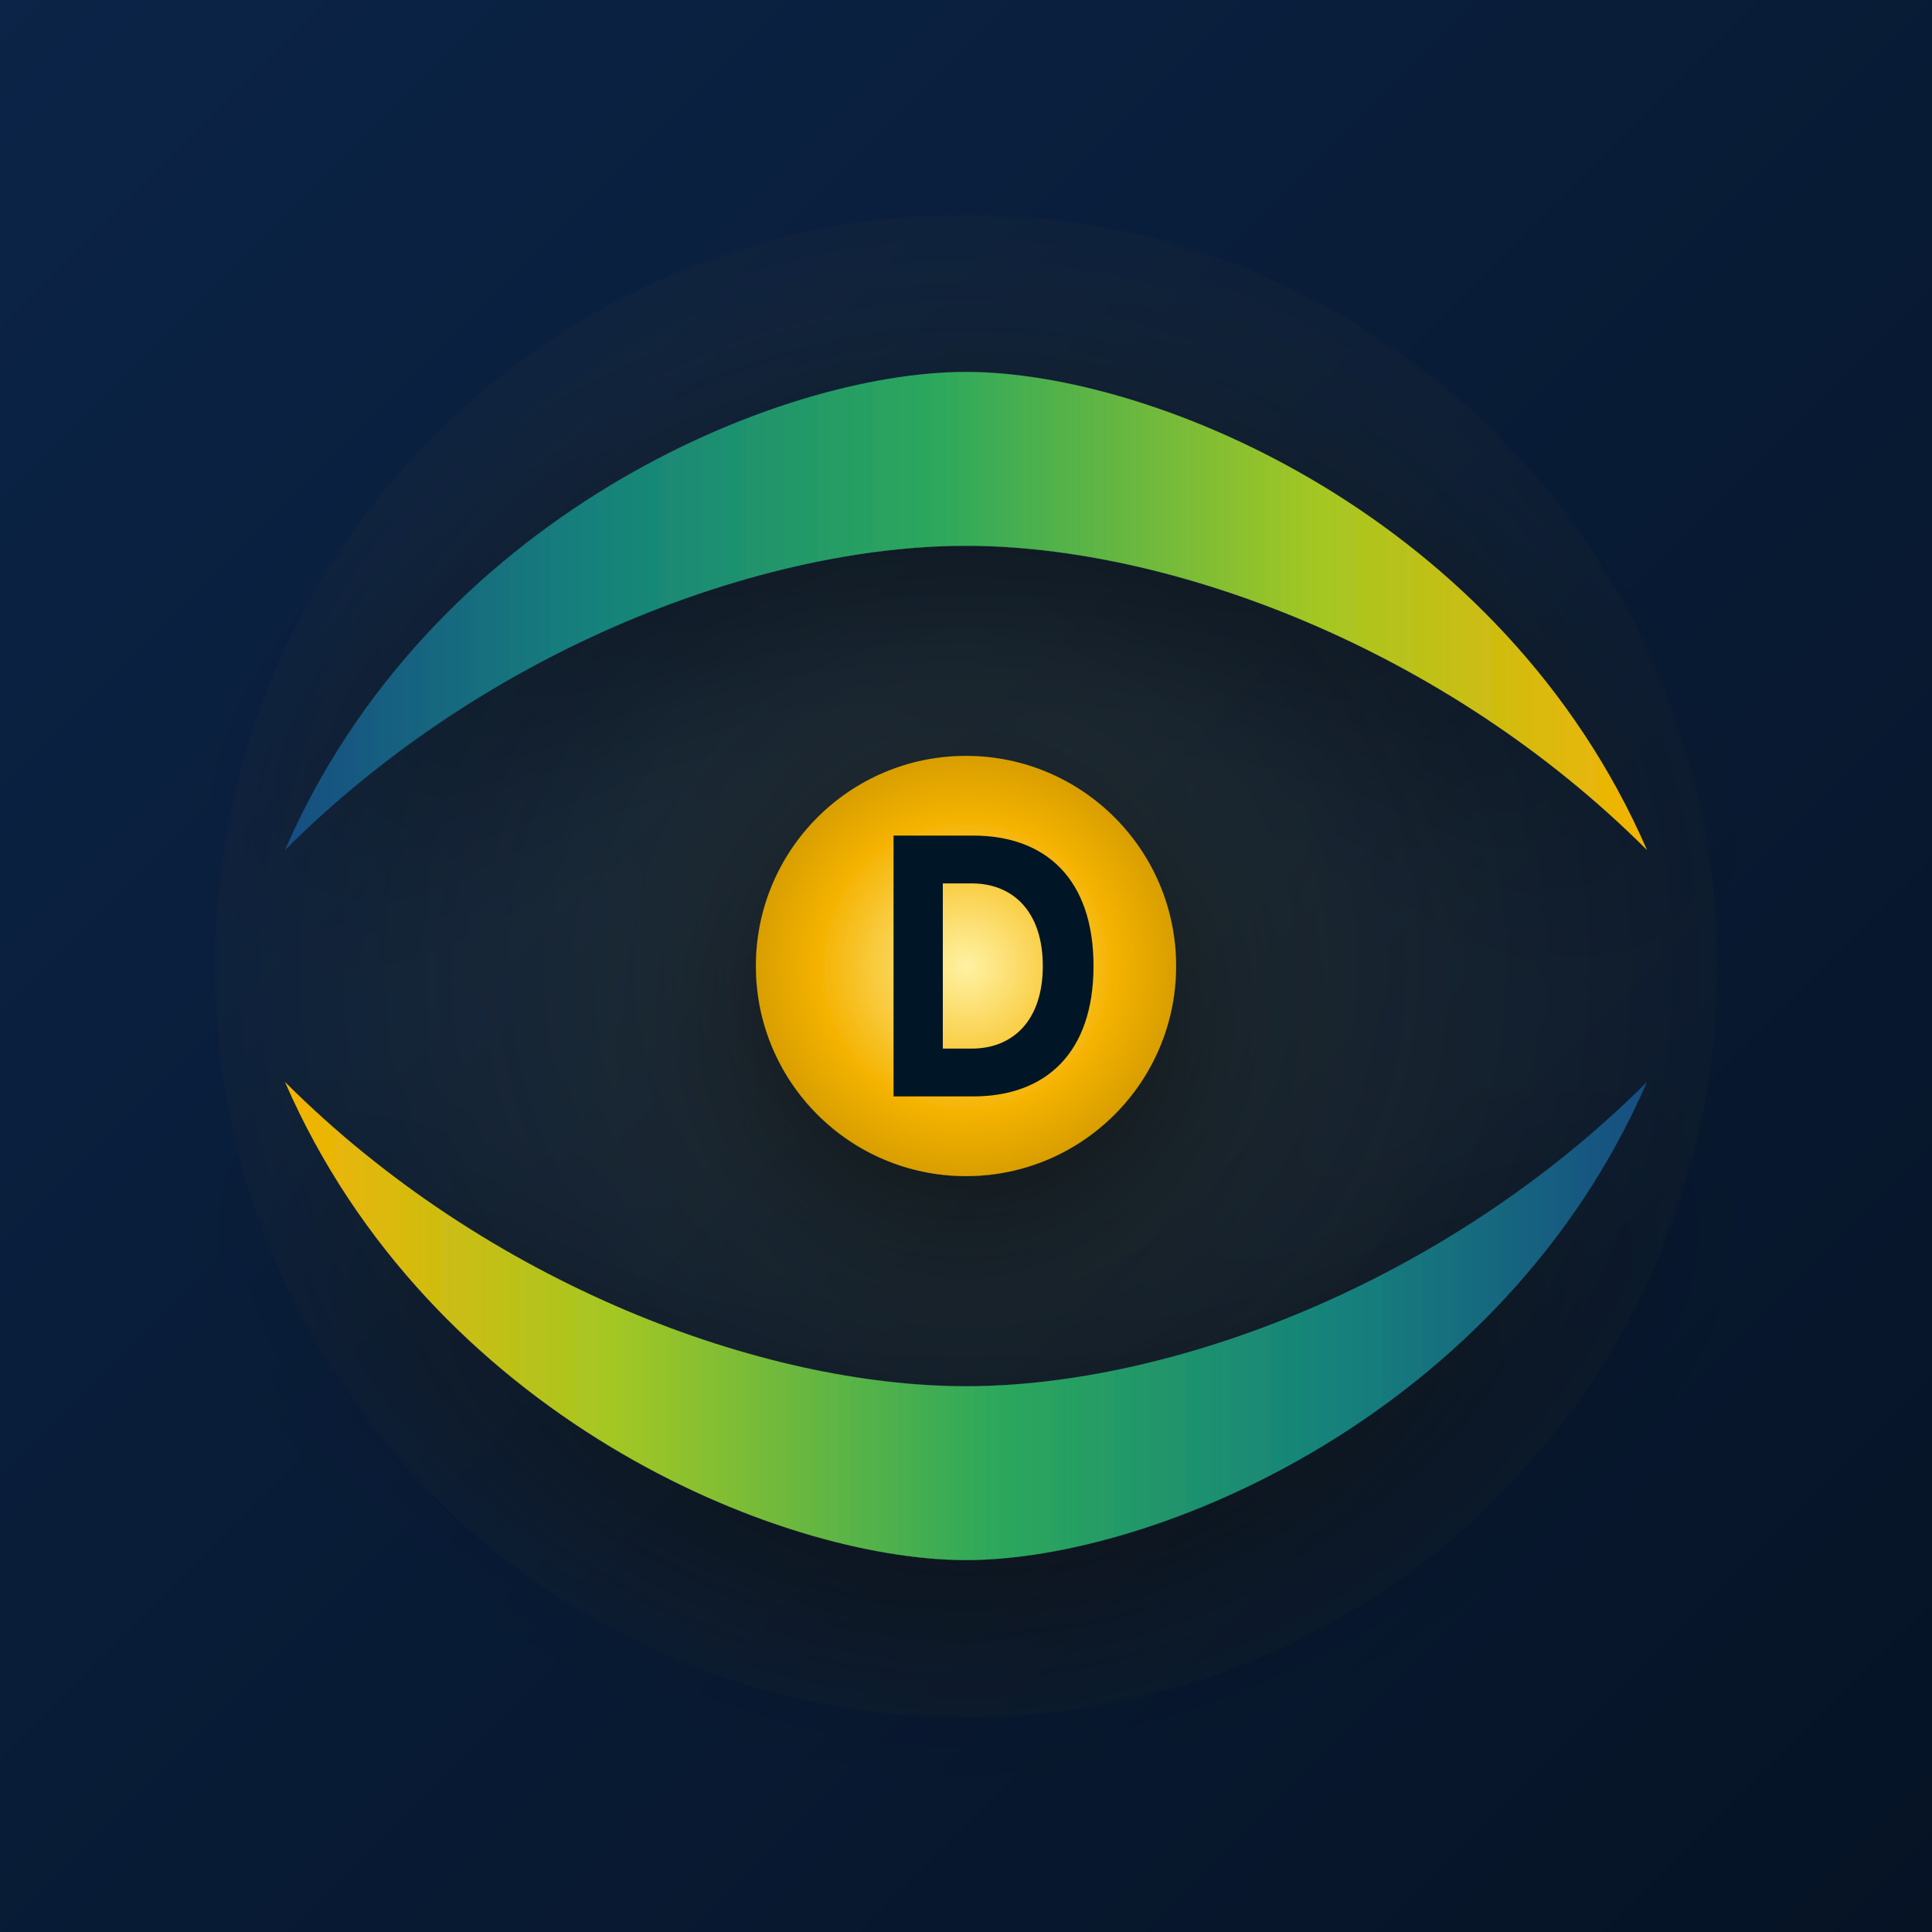
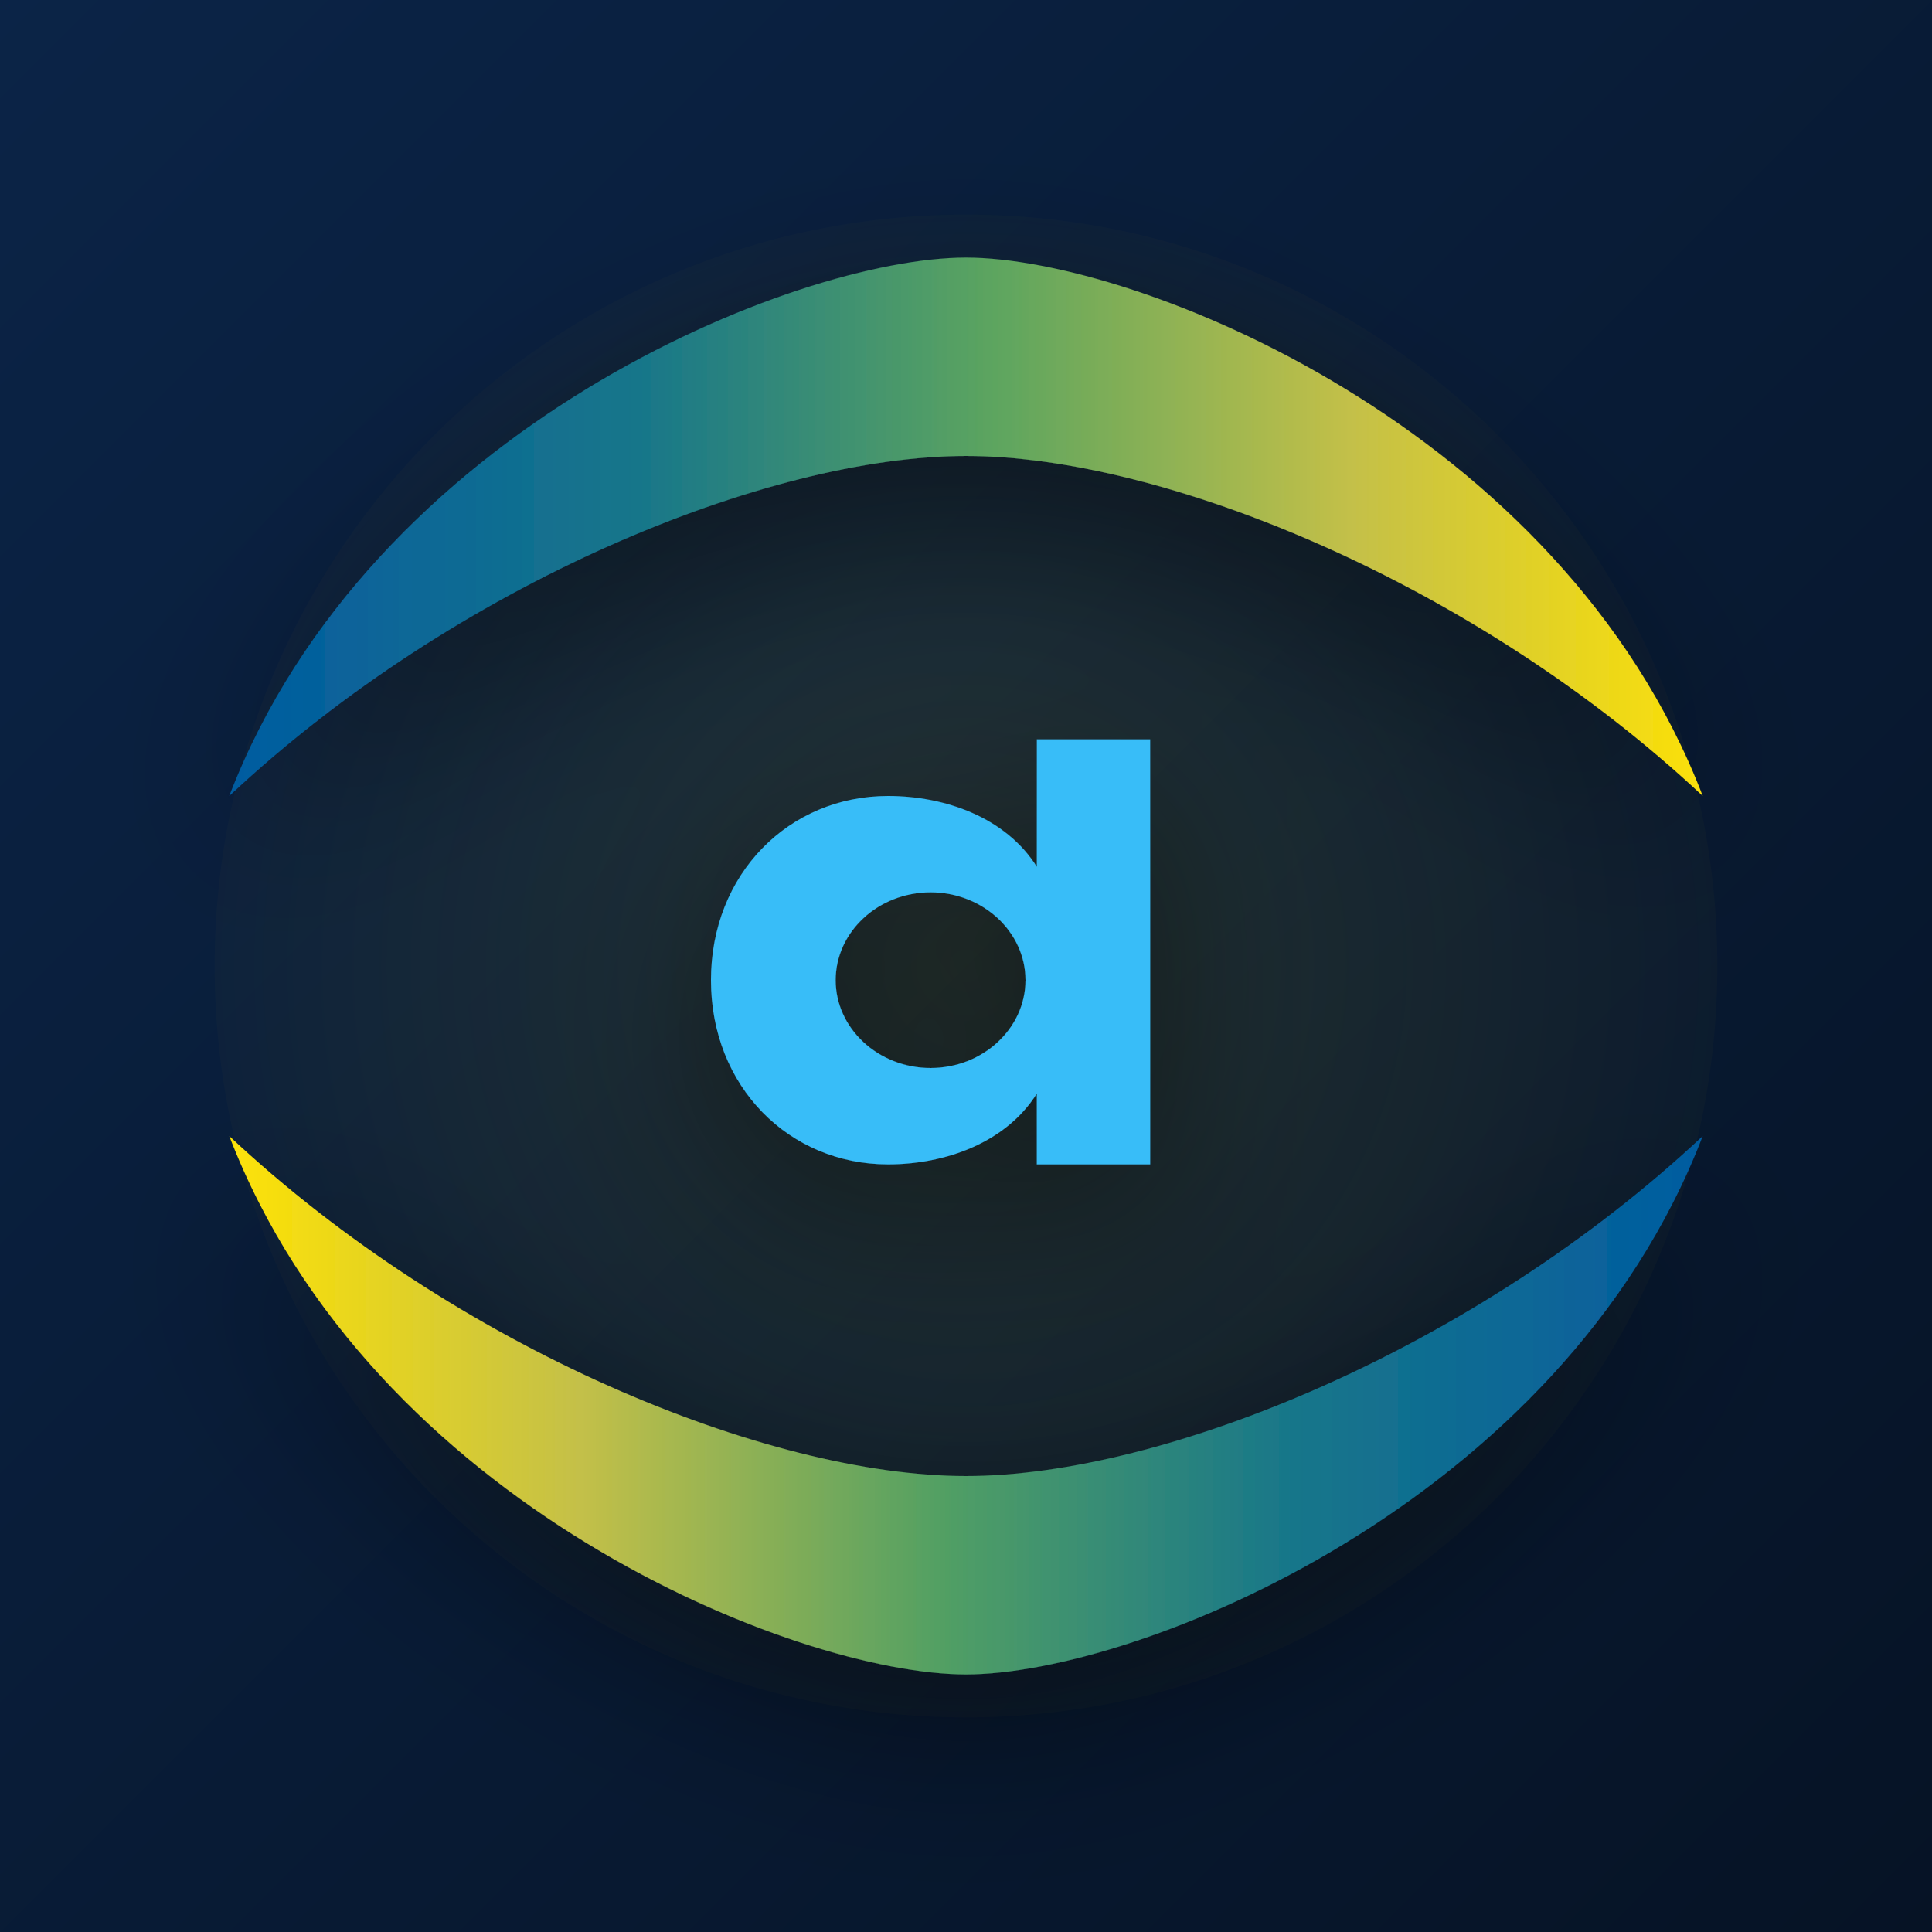
<svg xmlns="http://www.w3.org/2000/svg" viewBox="0 0 180 180" width="180" height="180">
  <defs>
-     <linearGradient id="apple-bg" x1="0%" y1="0%" x2="100%" y2="100%">
+     <linearGradient id="apple-bg-new" x1="0%" y1="0%" x2="100%" y2="100%">
      <stop offset="0%" stop-color="#0B2447" />
      <stop offset="100%" stop-color="#061325" />
    </linearGradient>
-     <linearGradient id="apple-top" x1="0%" y1="50%" x2="100%" y2="50%">
-       <stop offset="0%" stop-color="#194D82" />
-       <stop offset="22%" stop-color="#14807C" />
-       <stop offset="48%" stop-color="#2DA85C" />
-       <stop offset="76%" stop-color="#A5C723" />
-       <stop offset="100%" stop-color="#F5B301" />
+     <linearGradient id="apple-top-new" x1="0%" y1="50%" x2="100%" y2="50%">
+       <stop offset="0%" stop-color="#015BA1" />
+       <stop offset="28%" stop-color="#17768A" />
+       <stop offset="52%" stop-color="#5DA55F" />
+       <stop offset="76%" stop-color="#C4C048" />
+       <stop offset="100%" stop-color="#FDE107" />
    </linearGradient>
-     <linearGradient id="apple-bottom" x1="0%" y1="50%" x2="100%" y2="50%">
-       <stop offset="0%" stop-color="#F5B301" />
-       <stop offset="24%" stop-color="#A5C723" />
-       <stop offset="52%" stop-color="#2DA85C" />
-       <stop offset="78%" stop-color="#14807C" />
-       <stop offset="100%" stop-color="#194D82" />
+     <linearGradient id="apple-bot-new" x1="0%" y1="50%" x2="100%" y2="50%">
+       <stop offset="0%" stop-color="#FFE304" />
+       <stop offset="24%" stop-color="#C4C048" />
+       <stop offset="48%" stop-color="#53A063" />
+       <stop offset="72%" stop-color="#17768A" />
+       <stop offset="100%" stop-color="#015BA1" />
    </linearGradient>
-     <radialGradient id="apple-sun" cx="50%" cy="50%" r="50%">
-       <stop offset="0%" stop-color="#FFF2A3" />
-       <stop offset="70%" stop-color="#F5B301" />
-       <stop offset="100%" stop-color="#D99F00" />
+     <radialGradient id="apple-ambient-new" cx="50%" cy="50%" r="60%">
+       <stop offset="0%" stop-color="#FDE107" stop-opacity="0.12" />
+       <stop offset="100%" stop-color="#FDE107" stop-opacity="0" />
    </radialGradient>
-     <radialGradient id="apple-ambient" cx="50%" cy="50%" r="60%">
-       <stop offset="0%" stop-color="#F5B301" stop-opacity="0.12" />
-       <stop offset="100%" stop-color="#F5B301" stop-opacity="0" />
-     </radialGradient>
-     <filter id="apple-shadow" x="-20%" y="-20%" width="140%" height="140%">
+     <filter id="apple-shadow-new" x="-20%" y="-20%" width="140%" height="140%">
      <feDropShadow dx="0" dy="4" stdDeviation="6" flood-color="#000000" flood-opacity="0.45" />
    </filter>
  </defs>
-   <rect width="180" height="180" fill="url(#apple-bg)" />
-   <circle cx="90" cy="90" r="70" fill="url(#apple-ambient)" />
-   <g transform="translate(90, 90) scale(1.35) translate(-64, -64)" filter="url(#apple-shadow)">
-     <path d="M 17 56 C 27 33, 51 23, 64 23 C 77 23, 101 33, 111 56 C 97 42, 78 35, 64 35 C 50 35, 31 42, 17 56 Z" fill="url(#apple-top)" />
-     <path d="M 17 72 C 31 86, 50 93, 64 93 C 78 93, 97 86, 111 72 C 101 95, 77 105, 64 105 C 51 105, 27 95, 17 72 Z" fill="url(#apple-bottom)" />
-     <circle cx="64" cy="64" r="14.5" fill="url(#apple-sun)" />
-     <path d="M 59 55 L 64.5 55 C 69.5 55, 72.8 58, 72.8 64 C 72.8 70, 69.5 73, 64.5 73 L 59 73 Z M 62.4 58.3 L 62.4 69.7 L 64.4 69.7 C 67.2 69.7, 69.3 67.8, 69.3 64 C 69.3 60.2, 67.2 58.3, 64.4 58.3 Z" fill="#061325" />
+   <rect width="180" height="180" fill="url(#apple-bg-new)" />
+   <circle cx="90" cy="90" r="70" fill="url(#apple-ambient-new)" />
+   <g transform="translate(90, 90) scale(1.32) translate(-64, -64)" filter="url(#apple-shadow-new)">
+     <path d="M 12 52 C 22 26, 52 14, 64 14 C 76 14, 106 26, 116 52 C 100 37, 78 28, 64 28 C 50 28, 28 37, 12 52 Z" fill="url(#apple-top-new)" />
+     <path d="M 12 76 C 28 91, 50 100, 64 100 C 78 100, 100 91, 116 76 C 106 102, 76 114, 64 114 C 52 114, 22 102, 12 76 Z" fill="url(#apple-bot-new)" />
+     <g transform="translate(64, 64) translate(-18, -18)">
+       <path d="M 23 2 L 23 11 C 20.8 7.5, 16.5 6, 12.5 6 C 5.5 6, 0 11.5, 0 19 C 0 26.5, 5.5 32, 12.5 32 C 16.5 32, 20.8 30.5, 23 27 L 23 32 L 31 32 L 31 2 Z M 15.5 25.2 C 11.8 25.2, 8.8 22.4, 8.8 19 C 8.8 15.6, 11.8 12.8, 15.5 12.8 C 19.2 12.8, 22.2 15.6, 22.2 19 C 22.2 22.4, 19.2 25.2, 15.5 25.2 Z" fill="#38BDF8" />
+     </g>
  </g>
</svg>
